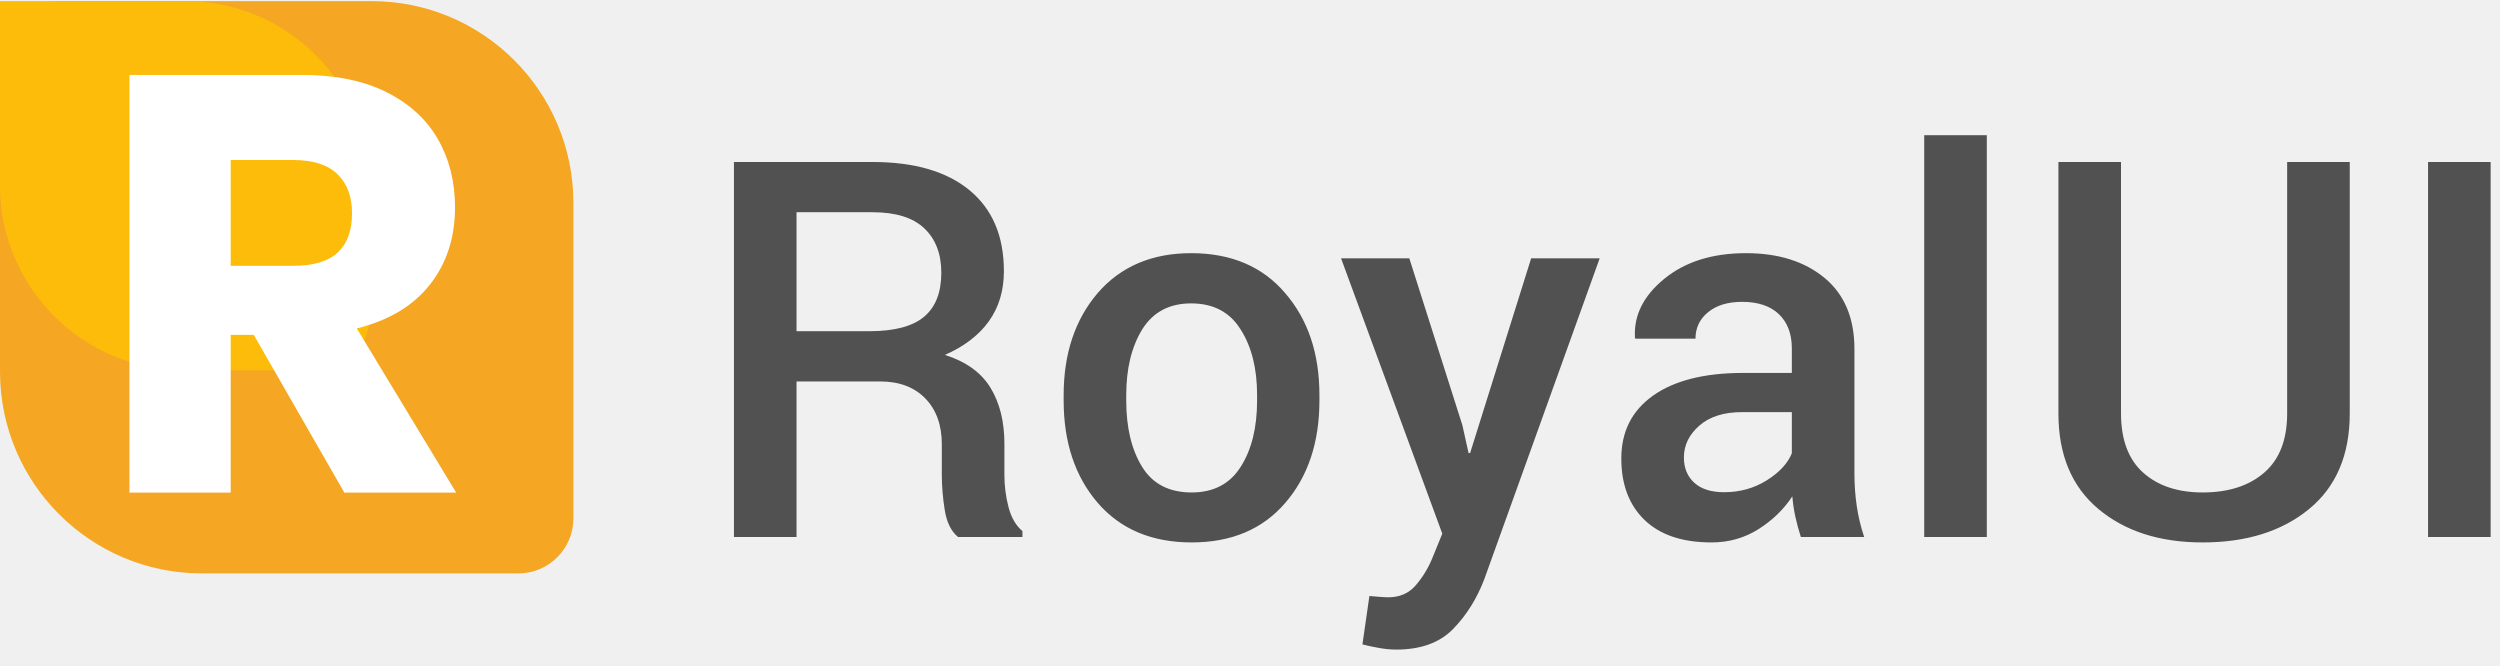
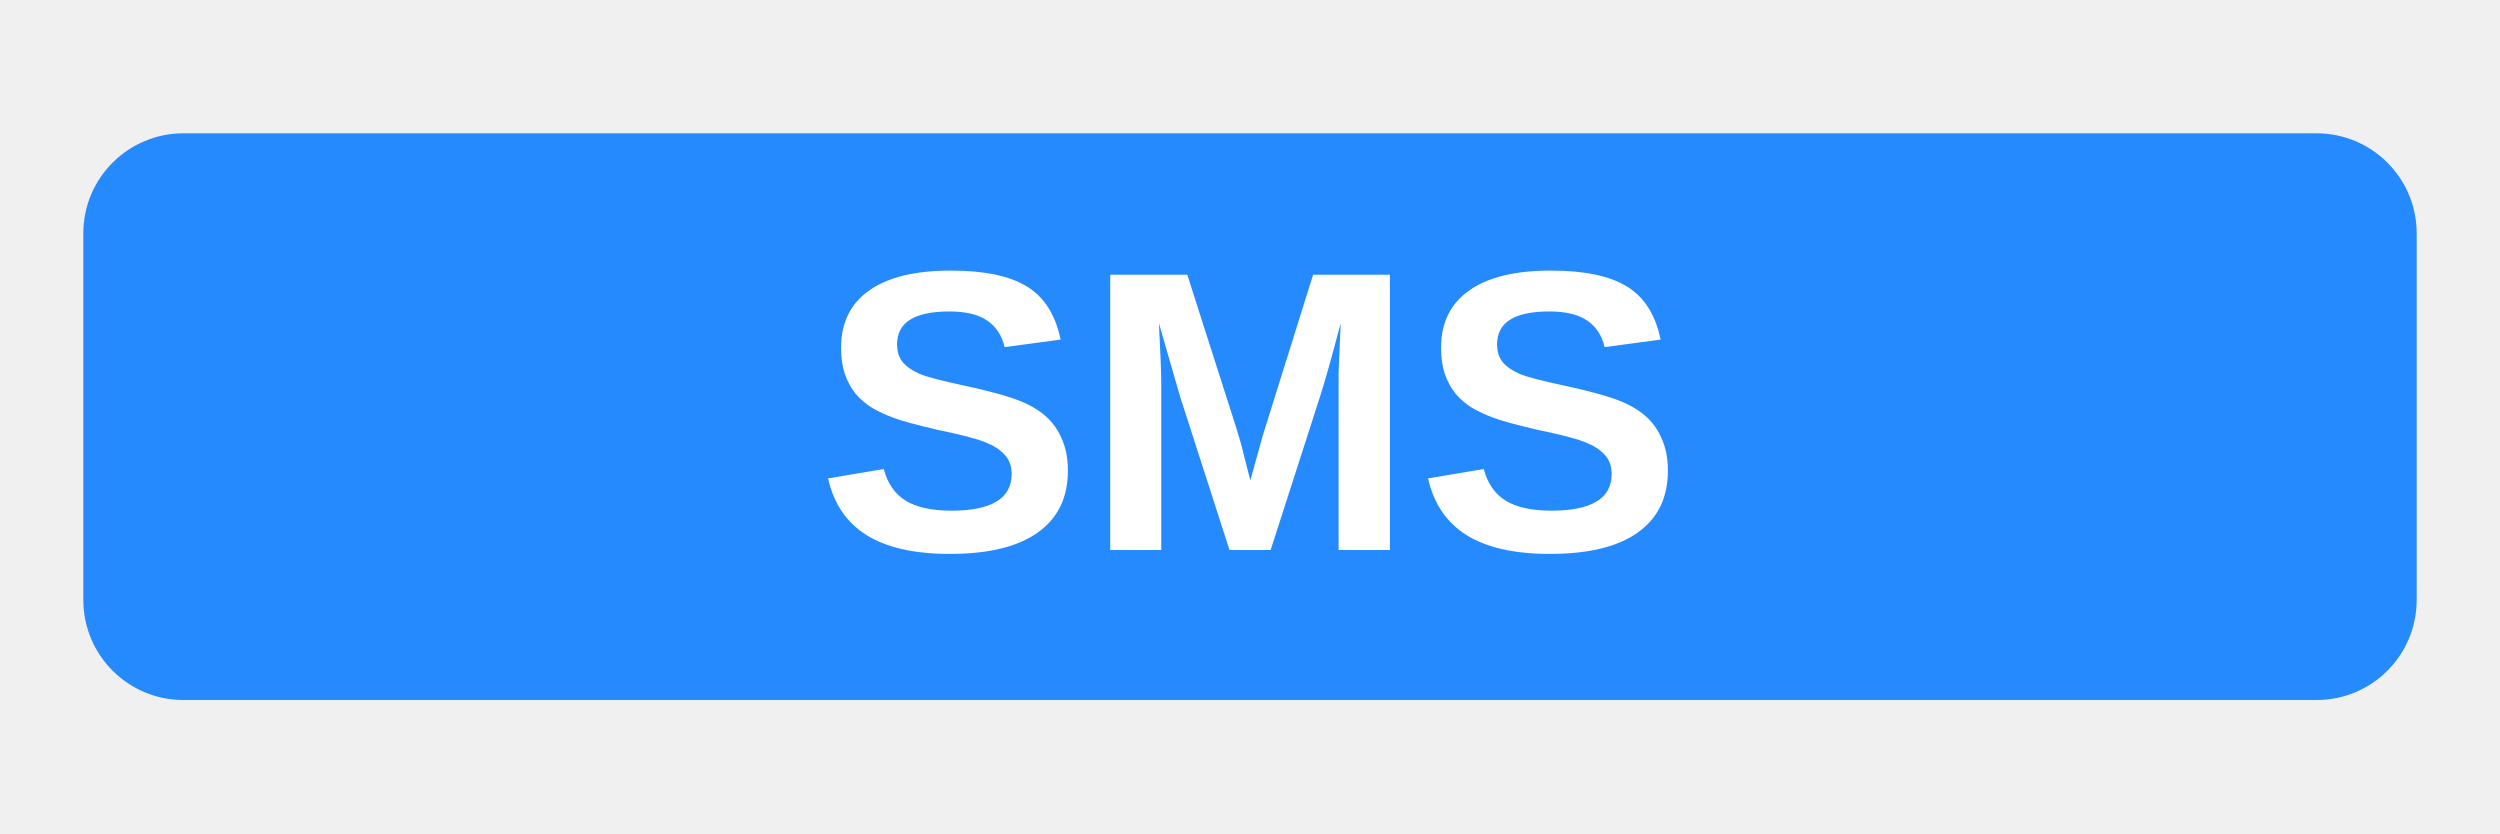
- <svg xmlns="http://www.w3.org/2000/svg" width="109px" height="29px" viewBox="0 0 109 29" version="1.1">
-   <g id="Page-1" stroke="none" stroke-width="1" fill="none" fill-rule="evenodd">
-     <g id="royal">
-       <path d="M34.729,16.631 L34.729,23.414 L32,23.414 L32,7.063 L38.042,7.063 C39.869,7.063 41.28,7.475 42.276,8.298 C43.272,9.122 43.77,10.297 43.77,11.824 C43.77,12.67 43.551,13.399 43.113,14.009 C42.675,14.619 42.036,15.107 41.198,15.474 C42.119,15.766 42.781,16.244 43.186,16.906 C43.59,17.569 43.792,18.383 43.792,19.349 L43.792,20.708 C43.792,21.187 43.852,21.655 43.972,22.112 C44.091,22.568 44.294,22.916 44.578,23.156 L44.578,23.414 L41.771,23.414 C41.471,23.167 41.278,22.778 41.192,22.246 C41.106,21.715 41.063,21.194 41.063,20.685 L41.063,19.371 C41.063,18.533 40.823,17.866 40.344,17.372 C39.865,16.878 39.206,16.631 38.368,16.631 L34.729,16.631 Z M34.729,14.441 L37.896,14.441 C38.989,14.441 39.786,14.232 40.288,13.812 C40.79,13.393 41.041,12.753 41.041,11.892 C41.041,11.068 40.793,10.423 40.299,9.955 C39.805,9.487 39.053,9.253 38.042,9.253 L34.729,9.253 L34.729,14.441 Z M46.375,17.226 C46.375,15.422 46.869,13.94 47.857,12.779 C48.861,11.619 50.22,11.038 51.934,11.038 C53.679,11.038 55.045,11.619 56.033,12.779 C57.029,13.932 57.527,15.414 57.527,17.226 L57.527,17.462 C57.527,19.289 57.029,20.779 56.033,21.932 C55.045,23.077 53.686,23.65 51.957,23.65 C50.22,23.65 48.853,23.074 47.857,21.921 C46.869,20.768 46.375,19.281 46.375,17.462 L46.375,17.226 Z M49.104,17.462 C49.104,18.645 49.336,19.611 49.8,20.36 C50.257,21.101 50.976,21.471 51.957,21.471 C52.907,21.471 53.619,21.101 54.09,20.36 C54.57,19.611 54.809,18.645 54.809,17.462 L54.809,17.226 C54.809,16.066 54.57,15.111 54.09,14.363 C53.619,13.606 52.9,13.228 51.934,13.228 C50.983,13.228 50.272,13.606 49.8,14.363 C49.336,15.119 49.104,16.073 49.104,17.226 L49.104,17.462 Z M63.76,18.54 L64.029,19.753 L64.097,19.753 L66.758,11.263 L69.746,11.263 L64.714,25.256 C64.392,26.102 63.939,26.825 63.355,27.424 C62.771,28.023 61.944,28.322 60.874,28.322 C60.649,28.322 60.407,28.3 60.149,28.255 C59.891,28.21 59.642,28.157 59.402,28.097 L59.706,25.986 C59.803,25.994 59.941,26.005 60.121,26.02 C60.301,26.035 60.436,26.042 60.525,26.042 C61.02,26.042 61.414,25.874 61.71,25.537 C62.006,25.2 62.247,24.811 62.435,24.369 L62.884,23.268 L58.47,11.263 L61.446,11.263 L63.76,18.54 Z M78.517,23.414 C78.419,23.107 78.339,22.808 78.275,22.516 C78.212,22.224 78.168,21.932 78.146,21.64 C77.772,22.209 77.279,22.686 76.669,23.072 C76.059,23.457 75.376,23.65 74.62,23.65 C73.354,23.65 72.383,23.324 71.705,22.673 C71.028,22.022 70.689,21.127 70.689,19.989 C70.689,18.814 71.153,17.898 72.082,17.243 C73.01,16.588 74.316,16.26 76.001,16.26 L78.124,16.26 L78.124,15.194 C78.124,14.557 77.936,14.059 77.562,13.7 C77.188,13.341 76.652,13.161 75.956,13.161 C75.335,13.161 74.84,13.311 74.474,13.61 C74.107,13.91 73.923,14.295 73.923,14.767 L71.295,14.767 L71.284,14.699 C71.232,13.741 71.66,12.891 72.57,12.15 C73.48,11.409 74.665,11.038 76.125,11.038 C77.54,11.038 78.681,11.398 79.55,12.116 C80.418,12.835 80.853,13.868 80.853,15.216 L80.853,20.618 C80.853,21.12 80.886,21.601 80.954,22.061 C81.021,22.521 81.13,22.973 81.279,23.414 L78.517,23.414 Z M75.17,21.46 C75.859,21.46 76.478,21.288 77.029,20.944 C77.579,20.599 77.944,20.206 78.124,19.764 L78.124,17.968 L75.956,17.968 C75.162,17.968 74.541,18.164 74.092,18.557 C73.643,18.95 73.418,19.412 73.418,19.944 C73.418,20.408 73.57,20.777 73.873,21.05 C74.176,21.324 74.608,21.46 75.17,21.46 Z M86.625,23.414 L83.896,23.414 L83.896,5.895 L86.625,5.895 L86.625,23.414 Z M102.449,7.063 L102.449,18.024 C102.449,19.836 101.857,21.226 100.674,22.196 C99.491,23.165 97.945,23.65 96.036,23.65 C94.164,23.65 92.648,23.163 91.488,22.19 C90.327,21.217 89.747,19.828 89.747,18.024 L89.747,7.063 L92.476,7.063 L92.476,18.024 C92.476,19.169 92.798,20.03 93.442,20.607 C94.086,21.183 94.951,21.471 96.036,21.471 C97.159,21.471 98.054,21.183 98.72,20.607 C99.387,20.03 99.72,19.169 99.72,18.024 L99.72,7.063 L102.449,7.063 Z M108.592,23.414 L105.863,23.414 L105.863,7.063 L108.592,7.063 L108.592,23.414 Z" id="RoyalUI" fill="#515151" />
-       <g id="Group">
-         <path d="M2.4,0.049 L16.2,0.049 C21.06,0.049 25,3.989 25,8.849 L25,22.6 C25,23.925 23.925,25 22.6,25 L8.8,25 C3.94,25 5.9519131e-16,21.06 0,16.2 L0,2.449 C-1.62324903e-16,1.123 1.075,0.049 2.4,0.049 Z" id="Rectangle" fill="#F5A622" />
-         <path d="M0,0.049 L8.08,0.049 C12.525,0.049 16.129,3.652 16.129,8.098 L16.129,13.746 C16.129,15.072 15.055,16.146 13.729,16.146 L8.065,16.146 C3.611,16.146 2.32180341e-15,12.536 1.77635684e-15,8.082 L0,0.049 Z" id="Rectangle" fill="#FDBC0A" />
-         <path d="M15.013,21.478 L11.065,14.601 L10.058,14.601 L10.058,21.478 L5.645,21.478 L5.645,3.268 L13.181,3.268 C14.626,3.268 15.847,3.517 16.845,4.015 C17.843,4.513 18.591,5.196 19.09,6.063 C19.589,6.93 19.839,7.922 19.839,9.038 C19.839,10.36 19.473,11.484 18.742,12.412 C18.011,13.339 16.948,13.974 15.555,14.318 L19.89,21.478 L15.013,21.478 Z M10.058,11.588 L12.794,11.588 C13.671,11.588 14.316,11.394 14.729,11.008 C15.142,10.622 15.348,10.051 15.348,9.295 C15.348,8.574 15.138,8.007 14.716,7.595 C14.295,7.183 13.654,6.977 12.794,6.977 L10.058,6.977 L10.058,11.588 Z" id="R" fill="#FFFFFF" />
-       </g>
-     </g>
-   </g>
+ <svg xmlns="http://www.w3.org/2000/svg" viewBox="0 0 150 50" width="150" height="50">
+   <rect x="5" y="8" width="140" height="34" rx="6" ry="6" fill="#248afd" />
+   <text x="75" y="33" font-family="Arial, sans-serif" font-size="24" font-weight="bold" fill="white" text-anchor="middle">SMS</text>
</svg>
